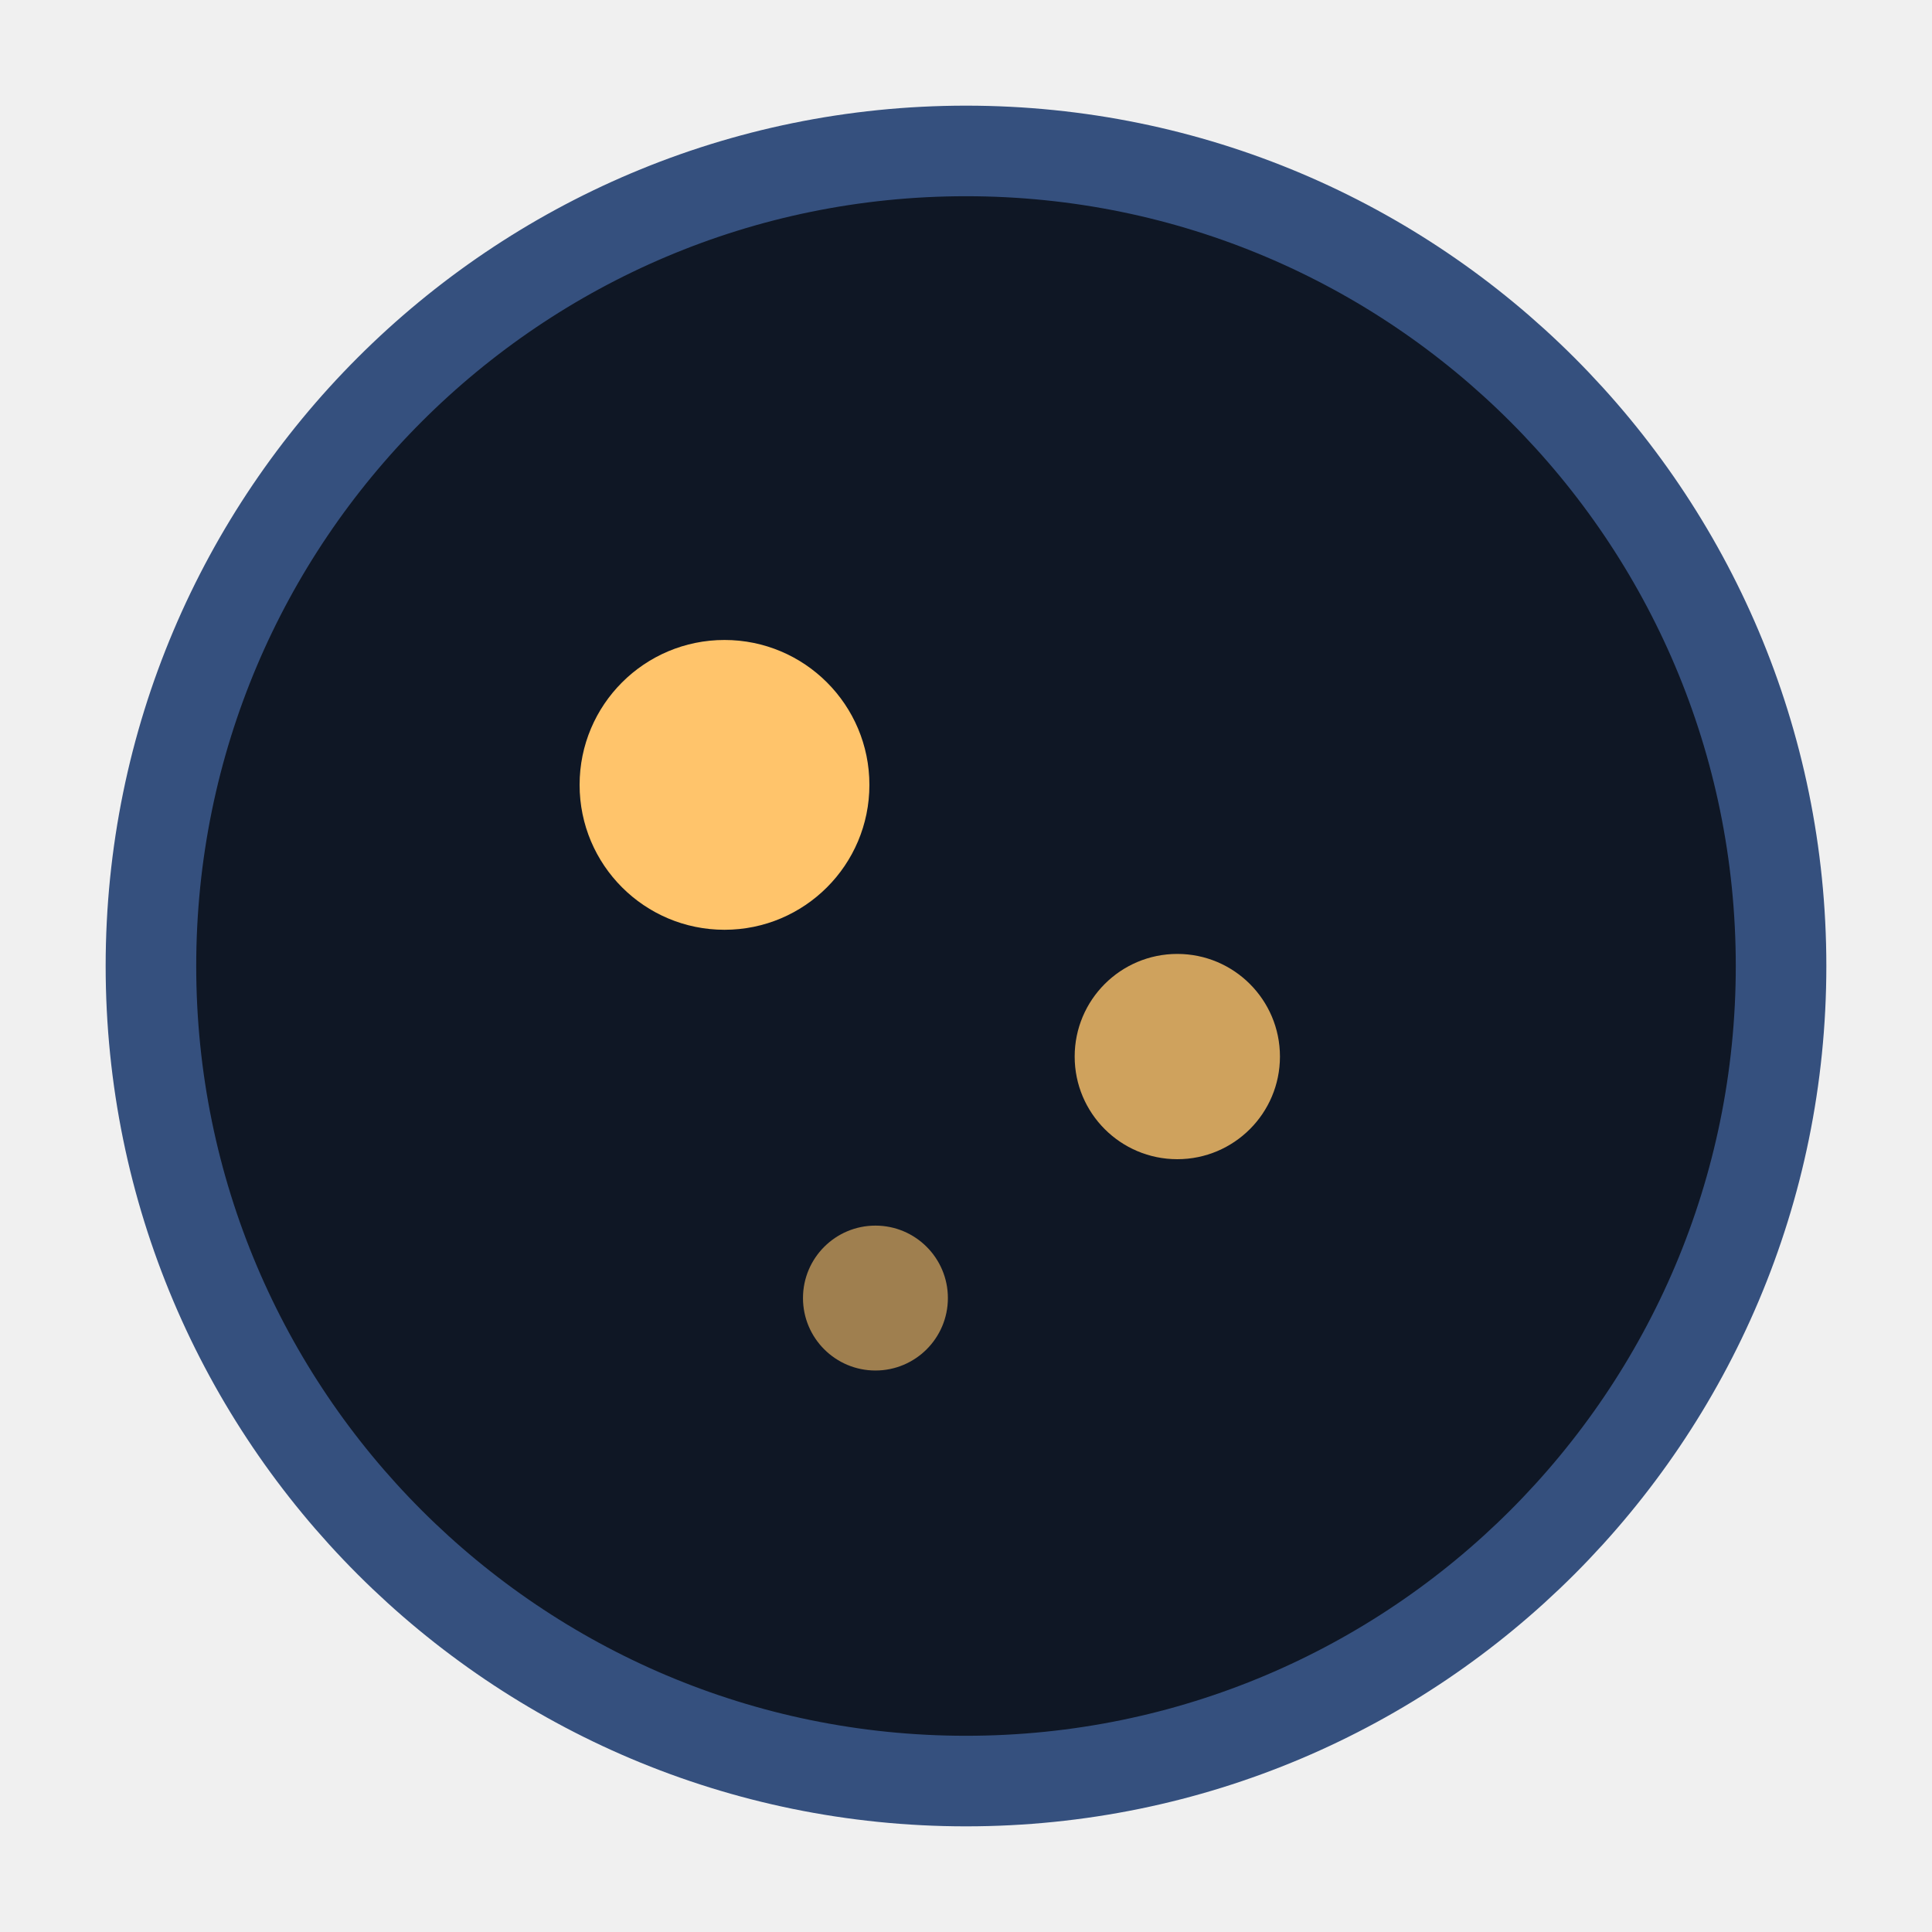
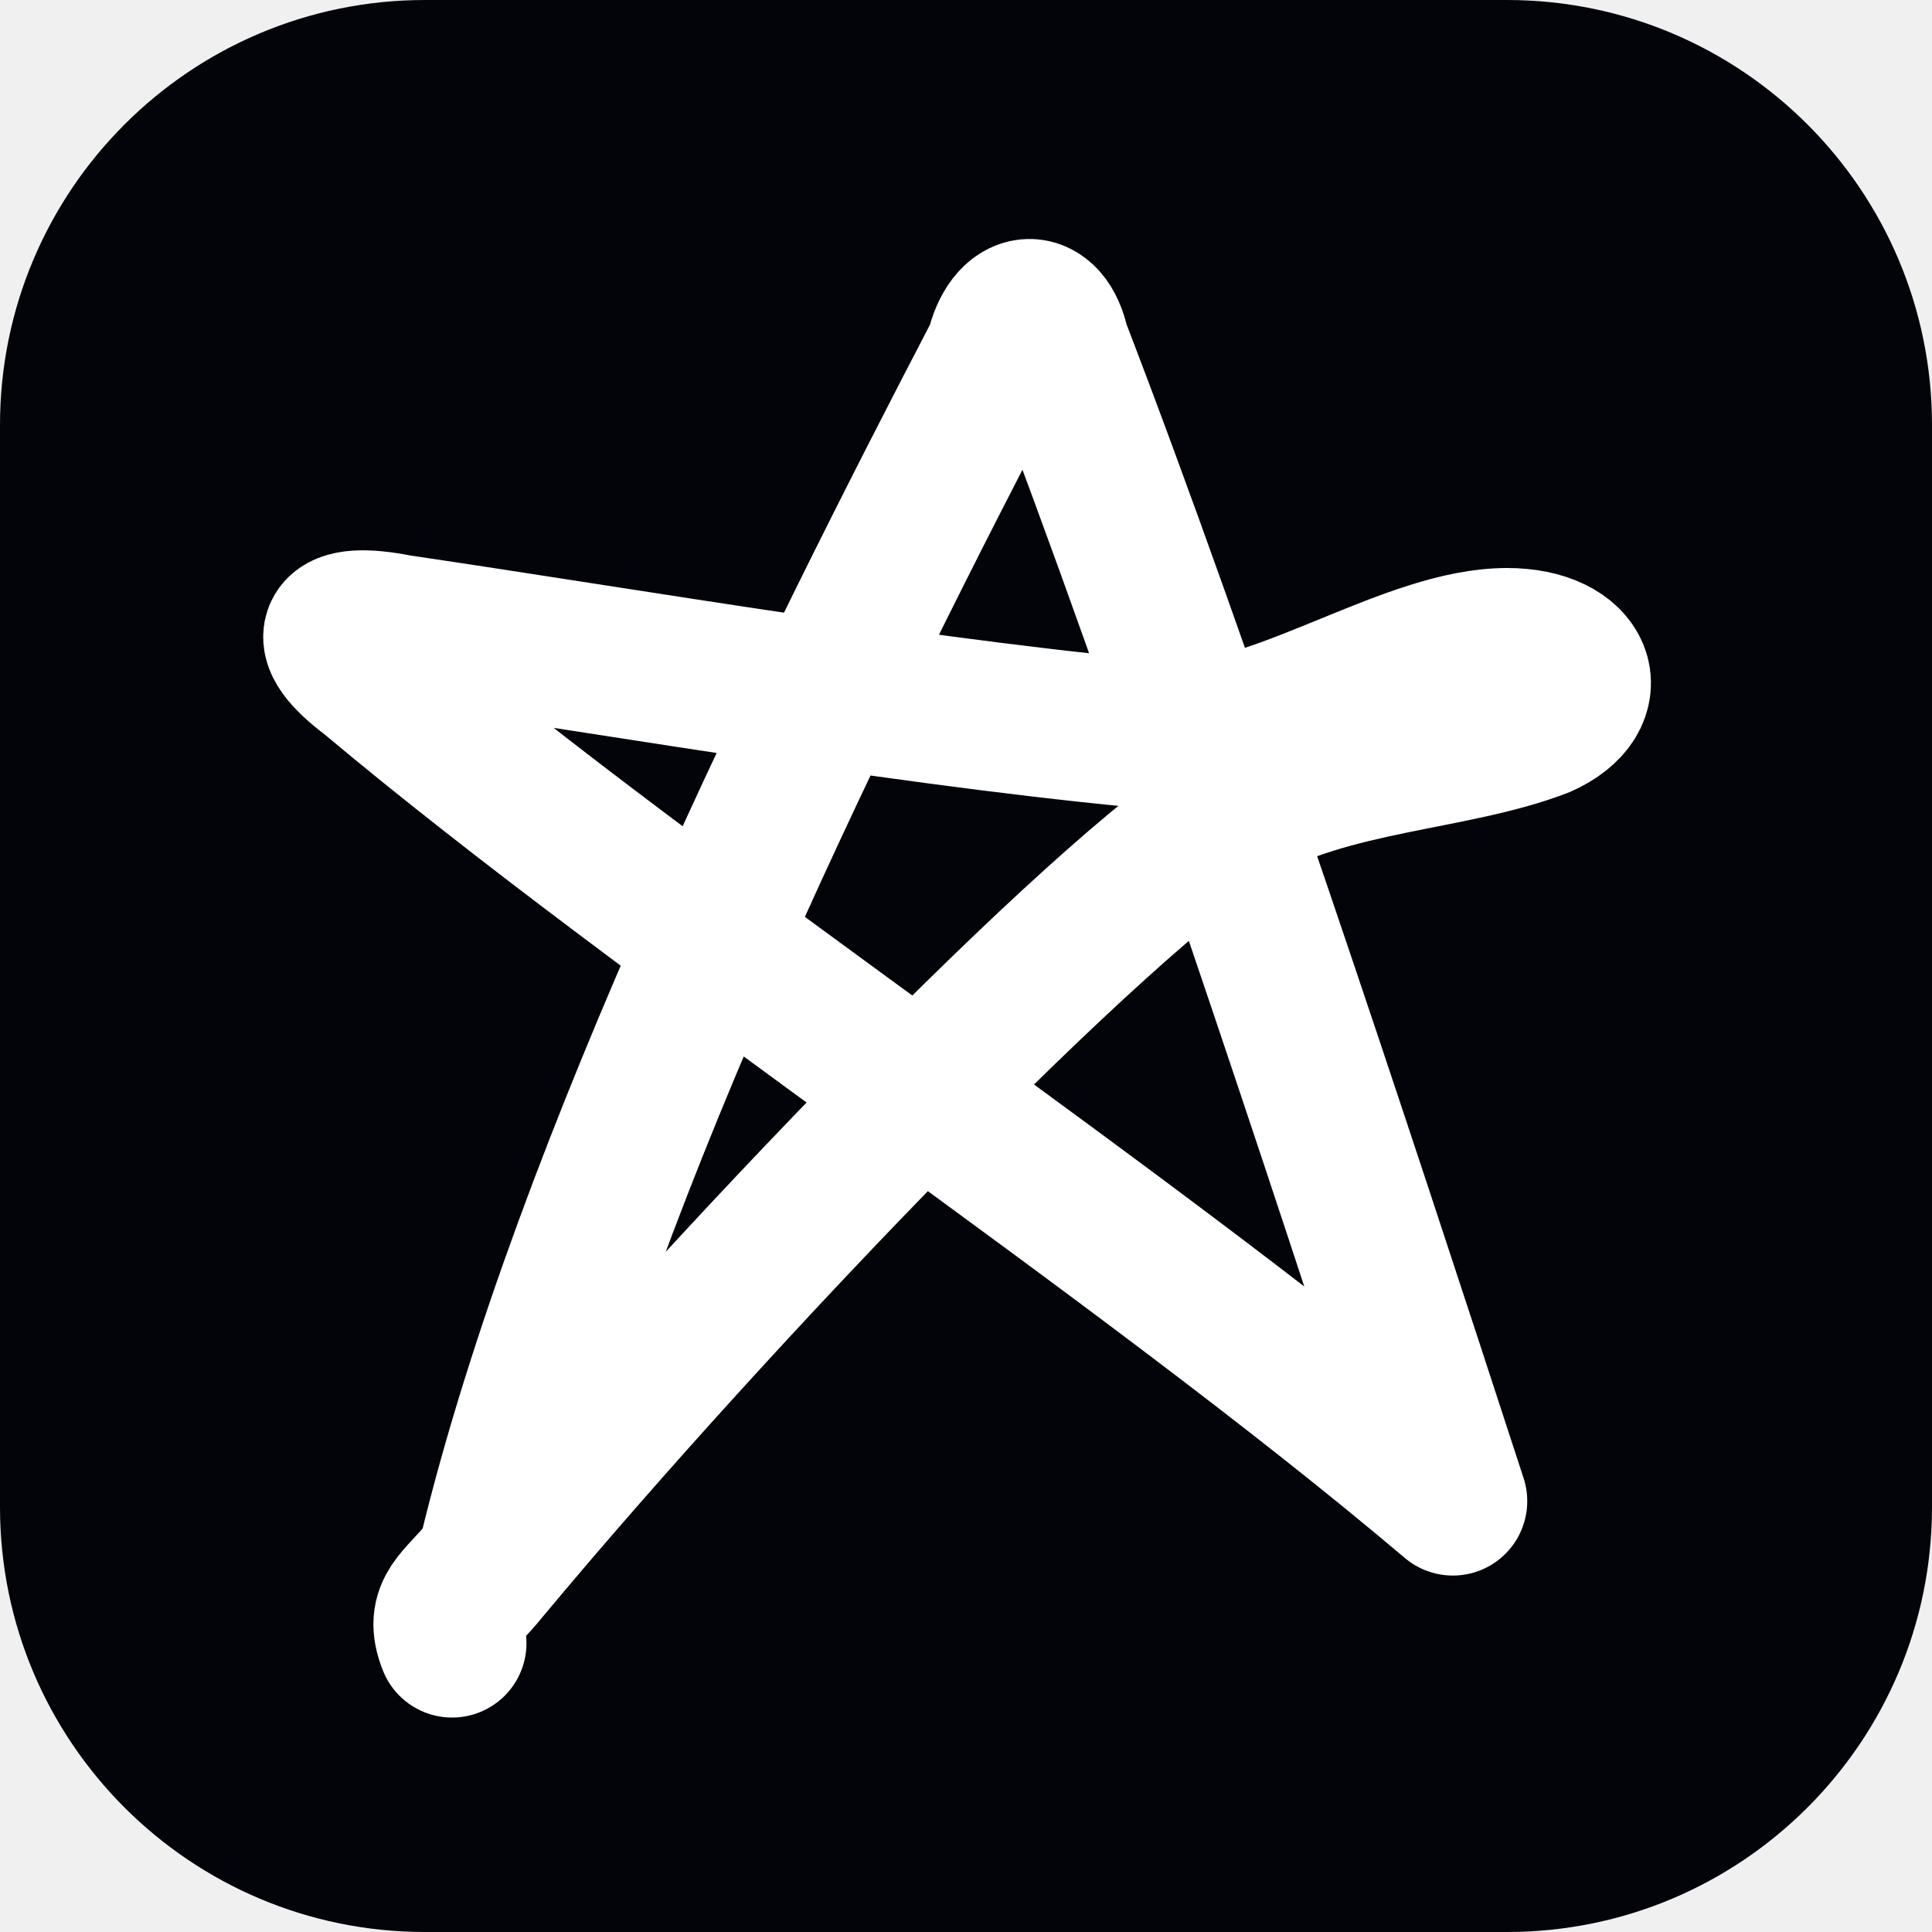
- <svg xmlns="http://www.w3.org/2000/svg" viewBox="0 0 32 32">
-   <circle cx="16" cy="16" r="13.5" fill="#0f1725" stroke="#35507e" stroke-width="1.5" />
-   <circle cx="12" cy="13" r="2.4" fill="#ffc46b" />
-   <circle cx="19.5" cy="17.5" r="1.7" fill="#ffc46b" opacity=".8" />
-   <circle cx="14.5" cy="21.5" r="1.2" fill="#ffc46b" opacity=".6" />
+ <svg xmlns="http://www.w3.org/2000/svg" viewBox="0 0 100 100">
+   <rect width="100" height="100" rx="22" fill="#02040a" />
+   <path d="M 15 95 C 22 66 40 30 52.5 6 C 53.3 2.4 55.9 2.2 56.6 5.6 C 66 30 77.3 64.3 86 91 C 62.6 71.2 28.4 48.8 6 30 C 2 27 3 25.5 8 26.5 C 25 29 48 33 66 34.5 C 74 34 83 27.5 90 27.5 C 95.5 27.5 97 31.5 92.5 33.5 C 86 36 77 36 70 40 C 60 46 32 75 14.5 96 C 12.5 98.5 11 99 12 101.5" transform="translate(15 14) scale(0.7)" fill="none" stroke="#fff" stroke-width="11" stroke-linecap="round" stroke-linejoin="round" />
</svg>
